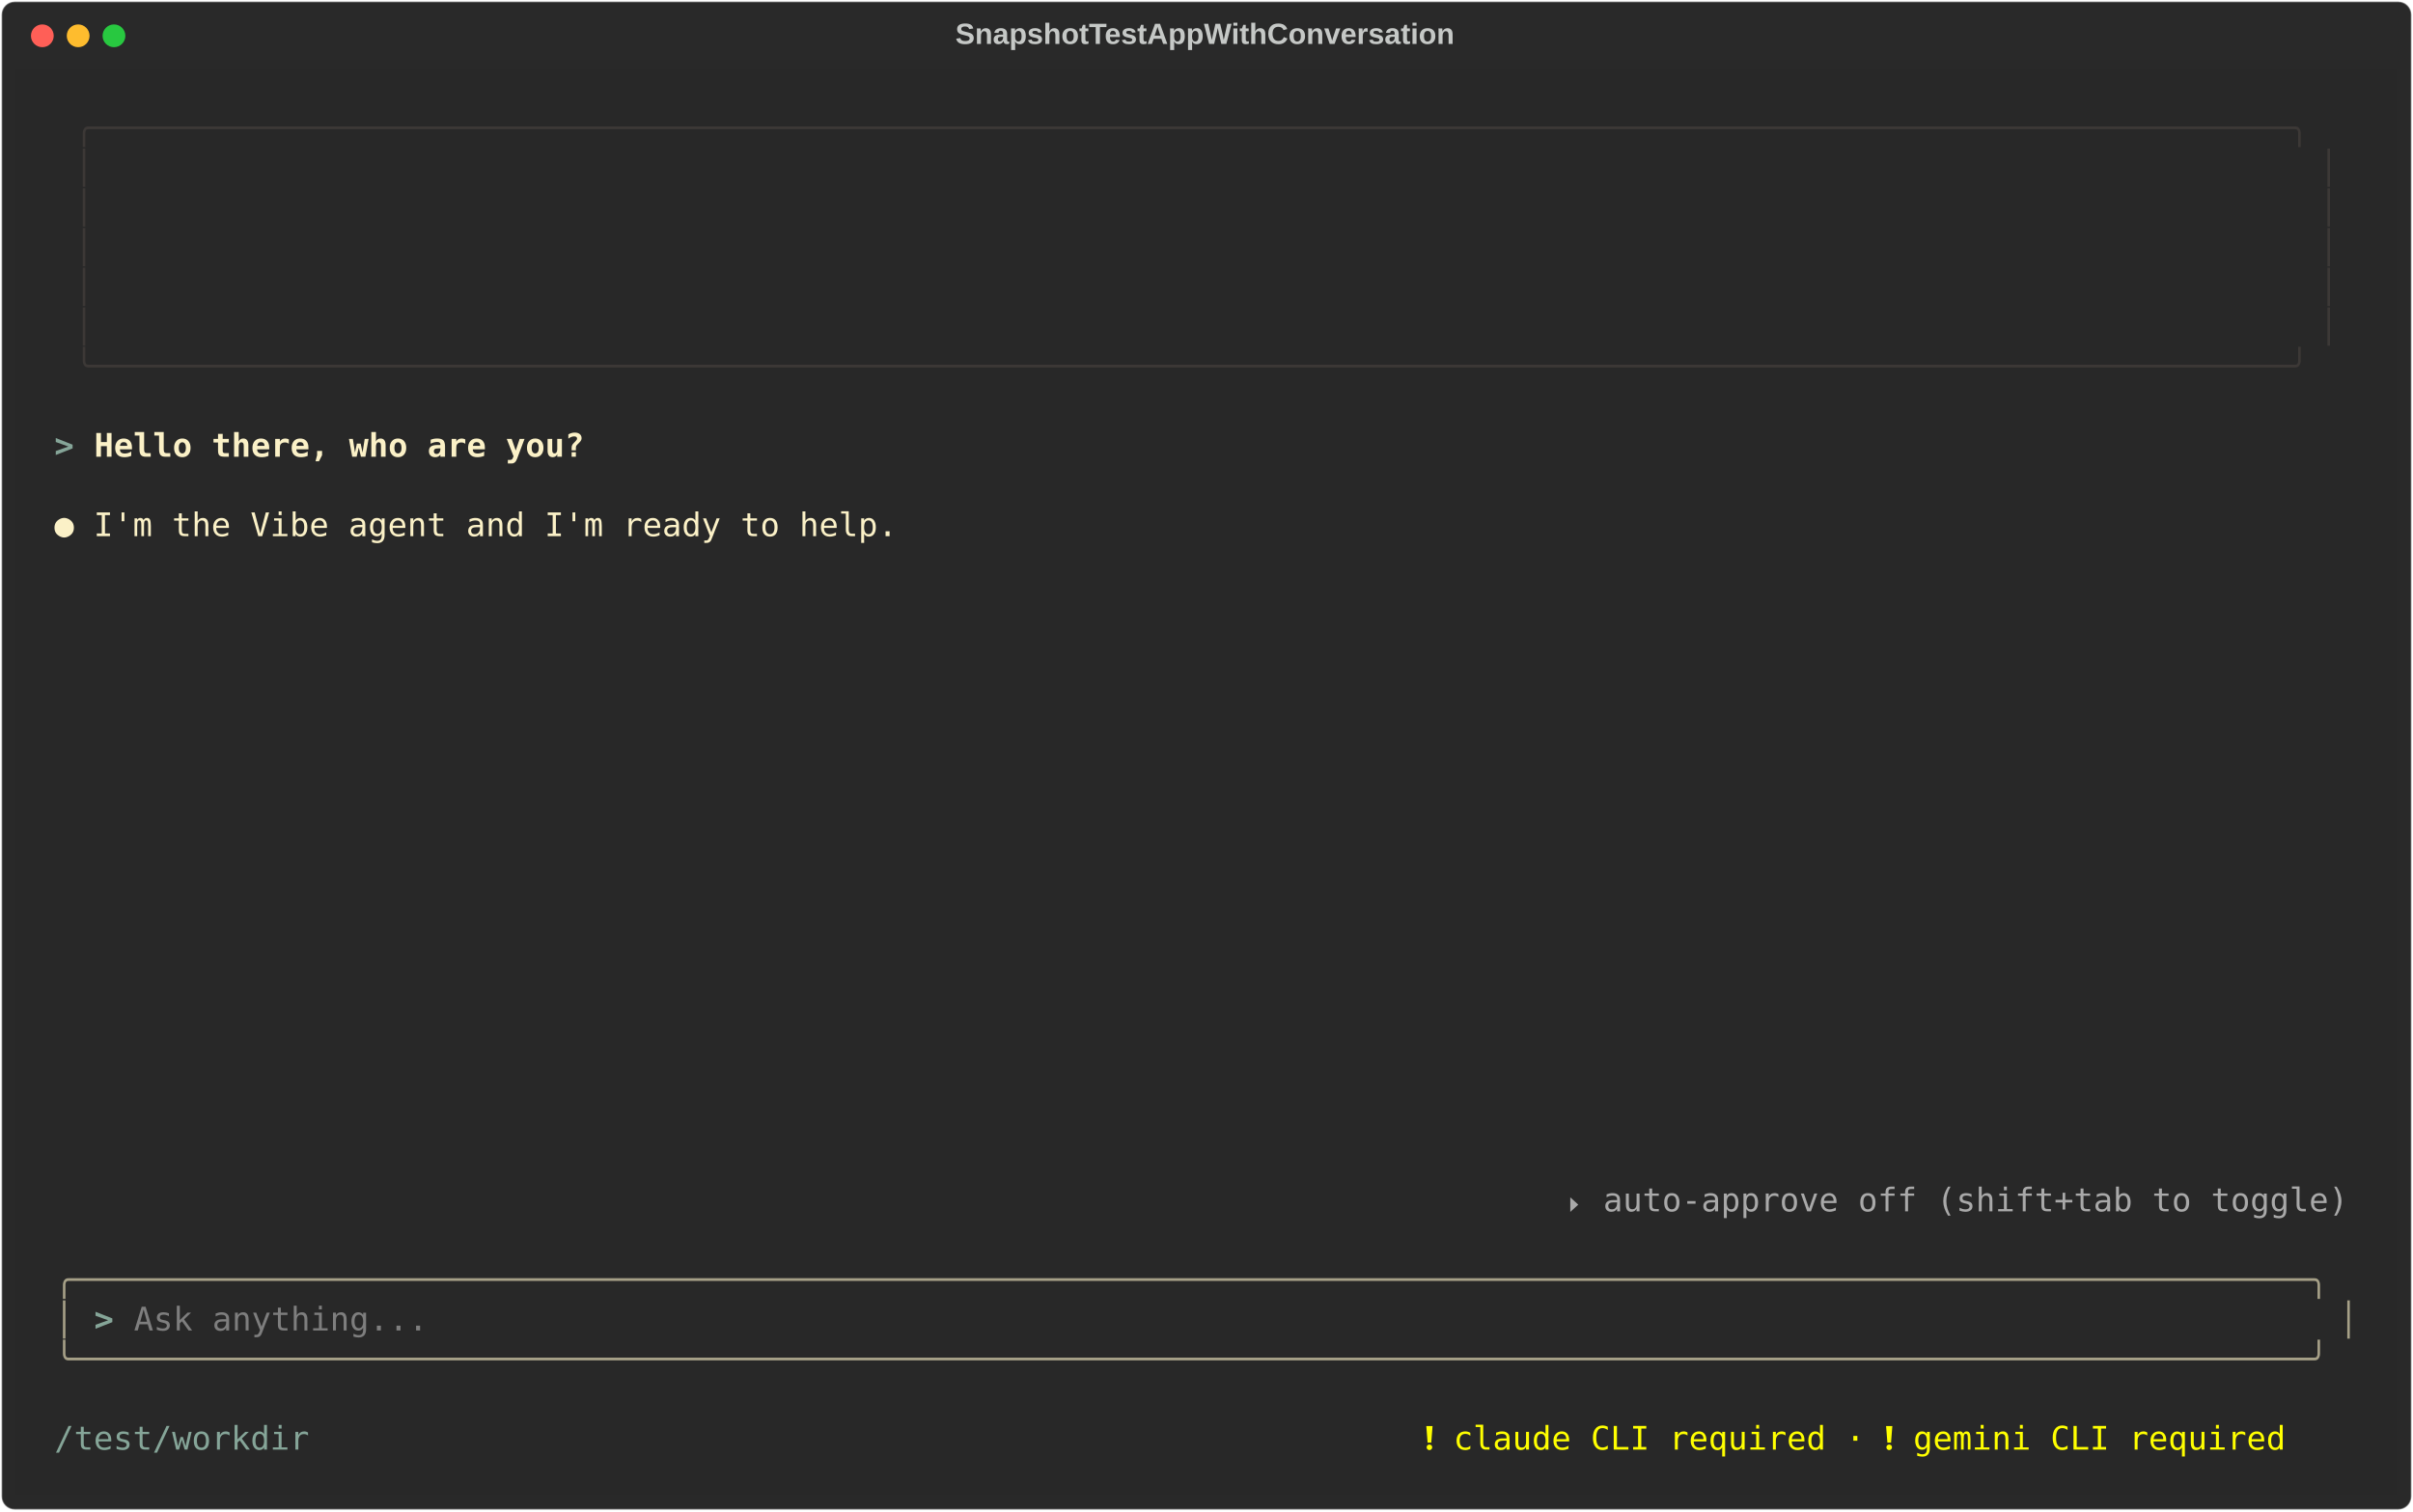
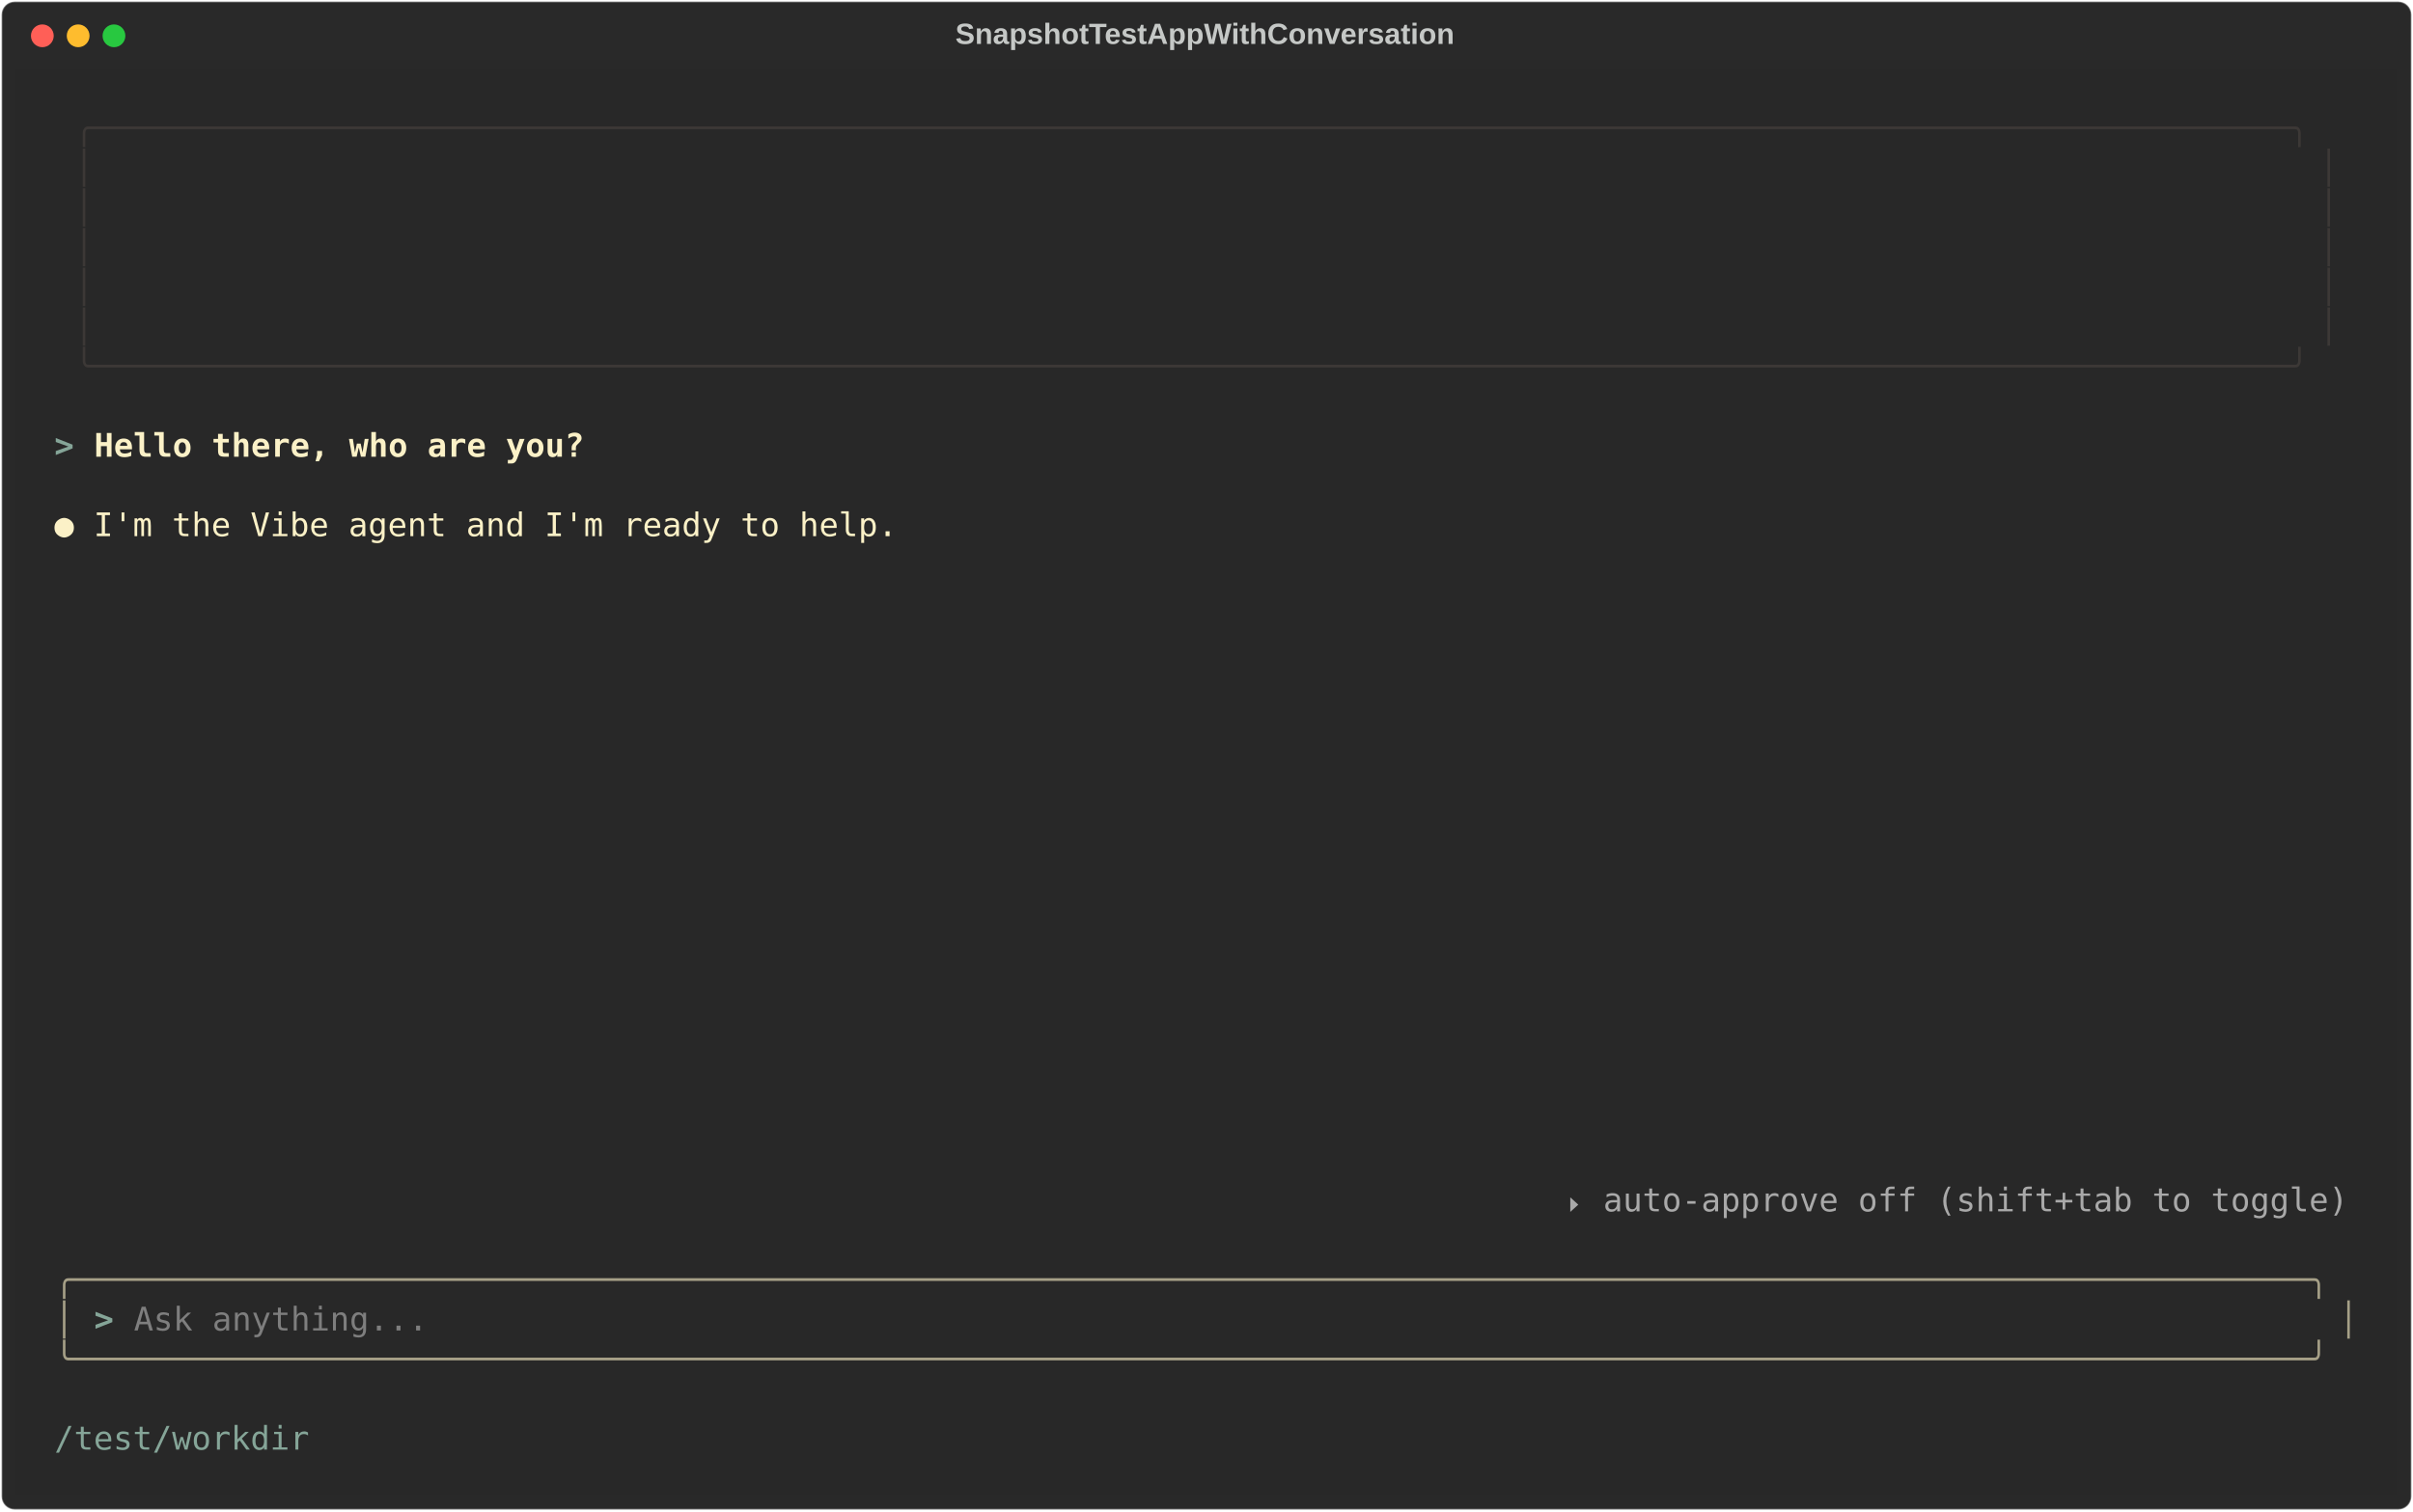
<svg xmlns="http://www.w3.org/2000/svg" class="rich-terminal" viewBox="0 0 1482 928.4">
  <style>

    @font-face {
        font-family: "Fira Code";
        src: local("FiraCode-Regular"),
                url("https://cdnjs.cloudflare.com/ajax/libs/firacode/6.2.0/woff2/FiraCode-Regular.woff2") format("woff2"),
                url("https://cdnjs.cloudflare.com/ajax/libs/firacode/6.2.0/woff/FiraCode-Regular.woff") format("woff");
        font-style: normal;
        font-weight: 400;
    }
    @font-face {
        font-family: "Fira Code";
        src: local("FiraCode-Bold"),
                url("https://cdnjs.cloudflare.com/ajax/libs/firacode/6.2.0/woff2/FiraCode-Bold.woff2") format("woff2"),
                url("https://cdnjs.cloudflare.com/ajax/libs/firacode/6.2.0/woff/FiraCode-Bold.woff") format("woff");
        font-style: bold;
        font-weight: 700;
    }

    .terminal-matrix {
        font-family: Fira Code, monospace;
        font-size: 20px;
        line-height: 24.4px;
        font-variant-east-asian: full-width;
    }

    .terminal-title {
        font-size: 18px;
        font-weight: bold;
        font-family: arial;
    }

    .terminal-r1 { fill: #c5c8c6 }
.terminal-r2 { fill: #3c3836 }
.terminal-r3 { fill: #fbf1c7 }
.terminal-r4 { fill: #85a598;font-weight: bold }
.terminal-r5 { fill: #fbf1c7;font-weight: bold }
.terminal-r6 { fill: #a9a9a9 }
.terminal-r7 { fill: #a6a087 }
.terminal-r8 { fill: #7e7e7e }
.terminal-r9 { fill: #85a598 }
- .terminal-r10 { fill: #ffff00 }
    </style>
  <defs>
    <clipPath id="terminal-clip-terminal">
      <rect x="0" y="0" width="1463.0" height="877.4" />
    </clipPath>
    <clipPath id="terminal-line-0">
      <rect x="0" y="1.5" width="1464" height="24.65" />
    </clipPath>
    <clipPath id="terminal-line-1">
      <rect x="0" y="25.9" width="1464" height="24.65" />
    </clipPath>
    <clipPath id="terminal-line-2">
      <rect x="0" y="50.3" width="1464" height="24.65" />
    </clipPath>
    <clipPath id="terminal-line-3">
      <rect x="0" y="74.7" width="1464" height="24.65" />
    </clipPath>
    <clipPath id="terminal-line-4">
      <rect x="0" y="99.1" width="1464" height="24.65" />
    </clipPath>
    <clipPath id="terminal-line-5">
      <rect x="0" y="123.5" width="1464" height="24.65" />
    </clipPath>
    <clipPath id="terminal-line-6">
      <rect x="0" y="147.9" width="1464" height="24.65" />
    </clipPath>
    <clipPath id="terminal-line-7">
      <rect x="0" y="172.3" width="1464" height="24.65" />
    </clipPath>
    <clipPath id="terminal-line-8">
      <rect x="0" y="196.7" width="1464" height="24.65" />
    </clipPath>
    <clipPath id="terminal-line-9">
      <rect x="0" y="221.1" width="1464" height="24.65" />
    </clipPath>
    <clipPath id="terminal-line-10">
      <rect x="0" y="245.5" width="1464" height="24.65" />
    </clipPath>
    <clipPath id="terminal-line-11">
      <rect x="0" y="269.9" width="1464" height="24.65" />
    </clipPath>
    <clipPath id="terminal-line-12">
      <rect x="0" y="294.3" width="1464" height="24.65" />
    </clipPath>
    <clipPath id="terminal-line-13">
      <rect x="0" y="318.7" width="1464" height="24.65" />
    </clipPath>
    <clipPath id="terminal-line-14">
      <rect x="0" y="343.1" width="1464" height="24.65" />
    </clipPath>
    <clipPath id="terminal-line-15">
      <rect x="0" y="367.5" width="1464" height="24.65" />
    </clipPath>
    <clipPath id="terminal-line-16">
      <rect x="0" y="391.9" width="1464" height="24.65" />
    </clipPath>
    <clipPath id="terminal-line-17">
      <rect x="0" y="416.3" width="1464" height="24.65" />
    </clipPath>
    <clipPath id="terminal-line-18">
      <rect x="0" y="440.7" width="1464" height="24.65" />
    </clipPath>
    <clipPath id="terminal-line-19">
      <rect x="0" y="465.1" width="1464" height="24.65" />
    </clipPath>
    <clipPath id="terminal-line-20">
      <rect x="0" y="489.5" width="1464" height="24.65" />
    </clipPath>
    <clipPath id="terminal-line-21">
      <rect x="0" y="513.9" width="1464" height="24.65" />
    </clipPath>
    <clipPath id="terminal-line-22">
      <rect x="0" y="538.3" width="1464" height="24.65" />
    </clipPath>
    <clipPath id="terminal-line-23">
      <rect x="0" y="562.7" width="1464" height="24.65" />
    </clipPath>
    <clipPath id="terminal-line-24">
      <rect x="0" y="587.1" width="1464" height="24.65" />
    </clipPath>
    <clipPath id="terminal-line-25">
      <rect x="0" y="611.5" width="1464" height="24.65" />
    </clipPath>
    <clipPath id="terminal-line-26">
      <rect x="0" y="635.9" width="1464" height="24.65" />
    </clipPath>
    <clipPath id="terminal-line-27">
      <rect x="0" y="660.3" width="1464" height="24.65" />
    </clipPath>
    <clipPath id="terminal-line-28">
      <rect x="0" y="684.7" width="1464" height="24.65" />
    </clipPath>
    <clipPath id="terminal-line-29">
      <rect x="0" y="709.1" width="1464" height="24.65" />
    </clipPath>
    <clipPath id="terminal-line-30">
      <rect x="0" y="733.5" width="1464" height="24.65" />
    </clipPath>
    <clipPath id="terminal-line-31">
      <rect x="0" y="757.9" width="1464" height="24.65" />
    </clipPath>
    <clipPath id="terminal-line-32">
      <rect x="0" y="782.3" width="1464" height="24.65" />
    </clipPath>
    <clipPath id="terminal-line-33">
      <rect x="0" y="806.7" width="1464" height="24.65" />
    </clipPath>
    <clipPath id="terminal-line-34">
      <rect x="0" y="831.1" width="1464" height="24.65" />
    </clipPath>
  </defs>
  <rect fill="#292929" stroke="rgba(255,255,255,0.35)" stroke-width="1" x="1" y="1" width="1480" height="926.4" rx="8" />
  <text class="terminal-title" fill="#c5c8c6" text-anchor="middle" x="740" y="27">SnapshotTestAppWithConversation</text>
  <g transform="translate(26,22)">
    <circle cx="0" cy="0" r="7" fill="#ff5f57" />
    <circle cx="22" cy="0" r="7" fill="#febc2e" />
    <circle cx="44" cy="0" r="7" fill="#28c840" />
  </g>
  <g transform="translate(9, 41)" clip-path="url(#terminal-clip-terminal)">
    <rect fill="#282828" x="0" y="1.5" width="1464" height="24.65" shape-rendering="crispEdges" />
    <rect fill="#282828" x="0" y="25.9" width="36.6" height="24.65" shape-rendering="crispEdges" />
    <rect fill="#282828" x="36.6" y="25.9" width="1390.8" height="24.65" shape-rendering="crispEdges" />
    <rect fill="#282828" x="1427.4" y="25.9" width="36.6" height="24.65" shape-rendering="crispEdges" />
    <rect fill="#282828" x="0" y="50.3" width="36.6" height="24.65" shape-rendering="crispEdges" />
    <rect fill="#282828" x="36.6" y="50.3" width="12.2" height="24.65" shape-rendering="crispEdges" />
    <rect fill="#282828" x="48.8" y="50.3" width="1366.4" height="24.65" shape-rendering="crispEdges" />
    <rect fill="#282828" x="1415.2" y="50.3" width="12.2" height="24.65" shape-rendering="crispEdges" />
    <rect fill="#282828" x="1427.4" y="50.3" width="36.6" height="24.65" shape-rendering="crispEdges" />
    <rect fill="#282828" x="0" y="74.7" width="36.6" height="24.65" shape-rendering="crispEdges" />
    <rect fill="#282828" x="36.6" y="74.7" width="12.2" height="24.65" shape-rendering="crispEdges" />
    <rect fill="#282828" x="48.8" y="74.7" width="1366.4" height="24.65" shape-rendering="crispEdges" />
    <rect fill="#282828" x="1415.2" y="74.7" width="12.2" height="24.65" shape-rendering="crispEdges" />
    <rect fill="#282828" x="1427.4" y="74.7" width="36.6" height="24.65" shape-rendering="crispEdges" />
    <rect fill="#282828" x="0" y="99.1" width="36.6" height="24.65" shape-rendering="crispEdges" />
    <rect fill="#282828" x="36.6" y="99.1" width="12.2" height="24.65" shape-rendering="crispEdges" />
    <rect fill="#282828" x="48.8" y="99.1" width="671" height="24.65" shape-rendering="crispEdges" />
    <rect fill="#282828" x="719.8" y="99.1" width="12.2" height="24.65" shape-rendering="crispEdges" />
    <rect fill="#282828" x="732" y="99.1" width="683.2" height="24.65" shape-rendering="crispEdges" />
    <rect fill="#282828" x="1415.2" y="99.1" width="12.2" height="24.65" shape-rendering="crispEdges" />
    <rect fill="#282828" x="1427.4" y="99.1" width="36.6" height="24.65" shape-rendering="crispEdges" />
    <rect fill="#282828" x="0" y="123.5" width="36.6" height="24.65" shape-rendering="crispEdges" />
    <rect fill="#282828" x="36.6" y="123.5" width="12.2" height="24.65" shape-rendering="crispEdges" />
    <rect fill="#282828" x="48.8" y="123.5" width="1366.4" height="24.65" shape-rendering="crispEdges" />
    <rect fill="#282828" x="1415.2" y="123.5" width="12.2" height="24.65" shape-rendering="crispEdges" />
    <rect fill="#282828" x="1427.4" y="123.5" width="36.6" height="24.65" shape-rendering="crispEdges" />
    <rect fill="#282828" x="0" y="147.9" width="36.6" height="24.65" shape-rendering="crispEdges" />
    <rect fill="#282828" x="36.6" y="147.9" width="12.2" height="24.65" shape-rendering="crispEdges" />
    <rect fill="#282828" x="48.8" y="147.9" width="1366.4" height="24.65" shape-rendering="crispEdges" />
    <rect fill="#282828" x="1415.2" y="147.9" width="12.2" height="24.65" shape-rendering="crispEdges" />
    <rect fill="#282828" x="1427.4" y="147.9" width="36.6" height="24.65" shape-rendering="crispEdges" />
    <rect fill="#282828" x="0" y="172.3" width="36.6" height="24.65" shape-rendering="crispEdges" />
    <rect fill="#282828" x="36.6" y="172.3" width="1390.8" height="24.65" shape-rendering="crispEdges" />
    <rect fill="#282828" x="1427.4" y="172.3" width="36.6" height="24.65" shape-rendering="crispEdges" />
    <rect fill="#282828" x="0" y="196.7" width="1464" height="24.65" shape-rendering="crispEdges" />
    <rect fill="#282828" x="0" y="221.1" width="24.4" height="24.65" shape-rendering="crispEdges" />
    <rect fill="#282828" x="24.4" y="221.1" width="24.4" height="24.65" shape-rendering="crispEdges" />
    <rect fill="#282828" x="48.8" y="221.1" width="305" height="24.65" shape-rendering="crispEdges" />
    <rect fill="#282828" x="353.8" y="221.1" width="1110.2" height="24.65" shape-rendering="crispEdges" />
    <rect fill="#282828" x="0" y="245.5" width="24.4" height="24.65" shape-rendering="crispEdges" />
    <rect fill="#282828" x="24.4" y="245.5" width="1415.2" height="24.65" shape-rendering="crispEdges" />
    <rect fill="#282828" x="1439.6" y="245.5" width="24.4" height="24.65" shape-rendering="crispEdges" />
    <rect fill="#282828" x="0" y="269.9" width="24.4" height="24.65" shape-rendering="crispEdges" />
    <rect fill="#282828" x="24.4" y="269.9" width="524.6" height="24.65" shape-rendering="crispEdges" />
    <rect fill="#282828" x="549" y="269.9" width="915" height="24.65" shape-rendering="crispEdges" />
    <rect fill="#282828" x="0" y="294.3" width="1464" height="24.65" shape-rendering="crispEdges" />
    <rect fill="#282828" x="0" y="318.7" width="1464" height="24.65" shape-rendering="crispEdges" />
    <rect fill="#282828" x="0" y="343.1" width="1464" height="24.65" shape-rendering="crispEdges" />
    <rect fill="#282828" x="0" y="367.5" width="1464" height="24.65" shape-rendering="crispEdges" />
    <rect fill="#282828" x="0" y="391.9" width="1464" height="24.65" shape-rendering="crispEdges" />
    <rect fill="#282828" x="0" y="416.3" width="1464" height="24.65" shape-rendering="crispEdges" />
    <rect fill="#282828" x="0" y="440.7" width="1464" height="24.65" shape-rendering="crispEdges" />
    <rect fill="#282828" x="0" y="465.1" width="1464" height="24.65" shape-rendering="crispEdges" />
    <rect fill="#282828" x="0" y="489.5" width="1464" height="24.65" shape-rendering="crispEdges" />
    <rect fill="#282828" x="0" y="513.9" width="1464" height="24.65" shape-rendering="crispEdges" />
    <rect fill="#282828" x="0" y="538.3" width="1464" height="24.65" shape-rendering="crispEdges" />
    <rect fill="#282828" x="0" y="562.7" width="1464" height="24.65" shape-rendering="crispEdges" />
    <rect fill="#282828" x="0" y="587.1" width="1464" height="24.65" shape-rendering="crispEdges" />
    <rect fill="#282828" x="0" y="611.5" width="1464" height="24.65" shape-rendering="crispEdges" />
    <rect fill="#282828" x="0" y="635.9" width="1464" height="24.65" shape-rendering="crispEdges" />
    <rect fill="#282828" x="0" y="660.3" width="1464" height="24.65" shape-rendering="crispEdges" />
    <rect fill="#282828" x="0" y="684.7" width="24.4" height="24.65" shape-rendering="crispEdges" />
    <rect fill="#282828" x="24.4" y="684.7" width="0" height="24.65" shape-rendering="crispEdges" />
    <rect fill="#282828" x="24.4" y="684.7" width="927.2" height="24.65" shape-rendering="crispEdges" />
    <rect fill="#282828" x="951.6" y="684.7" width="488" height="24.65" shape-rendering="crispEdges" />
    <rect fill="#282828" x="1439.6" y="684.7" width="24.4" height="24.65" shape-rendering="crispEdges" />
    <rect fill="#282828" x="0" y="709.1" width="0" height="24.65" shape-rendering="crispEdges" />
    <rect fill="#282828" x="0" y="709.1" width="1464" height="24.65" shape-rendering="crispEdges" />
    <rect fill="#282828" x="0" y="733.5" width="24.4" height="24.65" shape-rendering="crispEdges" />
    <rect fill="#282828" x="24.4" y="733.5" width="1415.2" height="24.65" shape-rendering="crispEdges" />
    <rect fill="#282828" x="1439.6" y="733.5" width="24.4" height="24.65" shape-rendering="crispEdges" />
    <rect fill="#282828" x="0" y="757.9" width="24.4" height="24.65" shape-rendering="crispEdges" />
    <rect fill="#282828" x="24.4" y="757.9" width="12.2" height="24.65" shape-rendering="crispEdges" />
    <rect fill="#282828" x="36.6" y="757.9" width="12.2" height="24.65" shape-rendering="crispEdges" />
    <rect fill="#282828" x="48.8" y="757.9" width="12.2" height="24.65" shape-rendering="crispEdges" />
    <rect fill="#282828" x="61" y="757.9" width="12.2" height="24.65" shape-rendering="crispEdges" />
    <rect fill="#282828" x="73.2" y="757.9" width="183" height="24.65" shape-rendering="crispEdges" />
    <rect fill="#282828" x="256.2" y="757.9" width="1171.2" height="24.65" shape-rendering="crispEdges" />
    <rect fill="#282828" x="1427.4" y="757.9" width="12.2" height="24.65" shape-rendering="crispEdges" />
    <rect fill="#282828" x="1439.6" y="757.9" width="24.4" height="24.65" shape-rendering="crispEdges" />
    <rect fill="#282828" x="0" y="782.3" width="24.4" height="24.65" shape-rendering="crispEdges" />
    <rect fill="#282828" x="24.4" y="782.3" width="1415.2" height="24.65" shape-rendering="crispEdges" />
    <rect fill="#282828" x="1439.6" y="782.3" width="24.4" height="24.65" shape-rendering="crispEdges" />
    <rect fill="#282828" x="0" y="806.7" width="1464" height="24.65" shape-rendering="crispEdges" />
    <rect fill="#282828" x="0" y="831.1" width="24.4" height="24.65" shape-rendering="crispEdges" />
    <rect fill="#282828" x="24.4" y="831.1" width="158.6" height="24.65" shape-rendering="crispEdges" />
    <rect fill="#282828" x="183" y="831.1" width="0" height="24.65" shape-rendering="crispEdges" />
-     <rect fill="#282828" x="183" y="831.1" width="683.2" height="24.65" shape-rendering="crispEdges" />
-     <rect fill="#282828" x="866.2" y="831.1" width="573.4" height="24.65" shape-rendering="crispEdges" />
-     <rect fill="#282828" x="1439.6" y="831.1" width="24.4" height="24.65" shape-rendering="crispEdges" />
+     <rect fill="#282828" x="183" y="831.1" width="1281" height="24.65" shape-rendering="crispEdges" />
    <rect fill="#282828" x="0" y="855.5" width="1464" height="24.65" shape-rendering="crispEdges" />
    <g class="terminal-matrix">
      <text class="terminal-r1" x="1464" y="20" textLength="12.2" clip-path="url(#terminal-line-0)">
</text>
      <text class="terminal-r2" x="36.6" y="44.4" textLength="1390.8" clip-path="url(#terminal-line-1)">╭────────────────────────────────────────────────────────────────────────────────────────────────────────────────╮</text>
      <text class="terminal-r1" x="1464" y="44.4" textLength="12.2" clip-path="url(#terminal-line-1)">
</text>
      <text class="terminal-r2" x="36.6" y="68.8" textLength="12.2" clip-path="url(#terminal-line-2)">│</text>
      <text class="terminal-r2" x="1415.2" y="68.8" textLength="12.2" clip-path="url(#terminal-line-2)">│</text>
      <text class="terminal-r1" x="1464" y="68.8" textLength="12.2" clip-path="url(#terminal-line-2)">
</text>
      <text class="terminal-r2" x="36.6" y="93.2" textLength="12.2" clip-path="url(#terminal-line-3)">│</text>
      <text class="terminal-r2" x="1415.2" y="93.2" textLength="12.2" clip-path="url(#terminal-line-3)">│</text>
      <text class="terminal-r1" x="1464" y="93.2" textLength="12.2" clip-path="url(#terminal-line-3)">
</text>
      <text class="terminal-r2" x="36.6" y="117.6" textLength="12.2" clip-path="url(#terminal-line-4)">│</text>
      <text class="terminal-r2" x="1415.2" y="117.6" textLength="12.2" clip-path="url(#terminal-line-4)">│</text>
      <text class="terminal-r1" x="1464" y="117.6" textLength="12.2" clip-path="url(#terminal-line-4)">
</text>
      <text class="terminal-r2" x="36.6" y="142" textLength="12.2" clip-path="url(#terminal-line-5)">│</text>
      <text class="terminal-r2" x="1415.2" y="142" textLength="12.2" clip-path="url(#terminal-line-5)">│</text>
      <text class="terminal-r1" x="1464" y="142" textLength="12.2" clip-path="url(#terminal-line-5)">
</text>
      <text class="terminal-r2" x="36.6" y="166.4" textLength="12.2" clip-path="url(#terminal-line-6)">│</text>
      <text class="terminal-r2" x="1415.2" y="166.4" textLength="12.2" clip-path="url(#terminal-line-6)">│</text>
      <text class="terminal-r1" x="1464" y="166.4" textLength="12.2" clip-path="url(#terminal-line-6)">
</text>
      <text class="terminal-r2" x="36.6" y="190.8" textLength="1390.8" clip-path="url(#terminal-line-7)">╰────────────────────────────────────────────────────────────────────────────────────────────────────────────────╯</text>
      <text class="terminal-r1" x="1464" y="190.8" textLength="12.2" clip-path="url(#terminal-line-7)">
</text>
      <text class="terminal-r1" x="1464" y="215.2" textLength="12.2" clip-path="url(#terminal-line-8)">
</text>
      <text class="terminal-r4" x="24.4" y="239.6" textLength="24.4" clip-path="url(#terminal-line-9)">&gt; </text>
      <text class="terminal-r5" x="48.8" y="239.6" textLength="305" clip-path="url(#terminal-line-9)">Hello there, who are you?</text>
      <text class="terminal-r1" x="1464" y="239.6" textLength="12.2" clip-path="url(#terminal-line-9)">
</text>
      <text class="terminal-r1" x="1464" y="264" textLength="12.2" clip-path="url(#terminal-line-10)">
</text>
      <text class="terminal-r3" x="24.4" y="288.4" textLength="524.6" clip-path="url(#terminal-line-11)">● I'm the Vibe agent and I'm ready to help.</text>
      <text class="terminal-r1" x="1464" y="288.4" textLength="12.2" clip-path="url(#terminal-line-11)">
</text>
      <text class="terminal-r1" x="1464" y="312.8" textLength="12.2" clip-path="url(#terminal-line-12)">
</text>
      <text class="terminal-r1" x="1464" y="337.2" textLength="12.2" clip-path="url(#terminal-line-13)">
</text>
      <text class="terminal-r1" x="1464" y="361.6" textLength="12.2" clip-path="url(#terminal-line-14)">
</text>
      <text class="terminal-r1" x="1464" y="386" textLength="12.2" clip-path="url(#terminal-line-15)">
</text>
      <text class="terminal-r1" x="1464" y="410.4" textLength="12.2" clip-path="url(#terminal-line-16)">
</text>
      <text class="terminal-r1" x="1464" y="434.8" textLength="12.2" clip-path="url(#terminal-line-17)">
</text>
      <text class="terminal-r1" x="1464" y="459.2" textLength="12.2" clip-path="url(#terminal-line-18)">
</text>
      <text class="terminal-r1" x="1464" y="483.6" textLength="12.2" clip-path="url(#terminal-line-19)">
</text>
      <text class="terminal-r1" x="1464" y="508" textLength="12.2" clip-path="url(#terminal-line-20)">
</text>
      <text class="terminal-r1" x="1464" y="532.4" textLength="12.2" clip-path="url(#terminal-line-21)">
</text>
      <text class="terminal-r1" x="1464" y="556.8" textLength="12.2" clip-path="url(#terminal-line-22)">
</text>
      <text class="terminal-r1" x="1464" y="581.2" textLength="12.2" clip-path="url(#terminal-line-23)">
</text>
      <text class="terminal-r1" x="1464" y="605.6" textLength="12.2" clip-path="url(#terminal-line-24)">
</text>
      <text class="terminal-r1" x="1464" y="630" textLength="12.2" clip-path="url(#terminal-line-25)">
</text>
      <text class="terminal-r1" x="1464" y="654.4" textLength="12.2" clip-path="url(#terminal-line-26)">
</text>
      <text class="terminal-r1" x="1464" y="678.8" textLength="12.2" clip-path="url(#terminal-line-27)">
</text>
      <text class="terminal-r6" x="951.6" y="703.2" textLength="488" clip-path="url(#terminal-line-28)">⏵ auto-approve off (shift+tab to toggle)</text>
      <text class="terminal-r1" x="1464" y="703.2" textLength="12.2" clip-path="url(#terminal-line-28)">
</text>
      <text class="terminal-r1" x="1464" y="727.6" textLength="12.2" clip-path="url(#terminal-line-29)">
</text>
      <text class="terminal-r7" x="24.4" y="752" textLength="1415.2" clip-path="url(#terminal-line-30)">╭──────────────────────────────────────────────────────────────────────────────────────────────────────────────────╮</text>
      <text class="terminal-r1" x="1464" y="752" textLength="12.2" clip-path="url(#terminal-line-30)">
</text>
      <text class="terminal-r7" x="24.4" y="776.4" textLength="12.2" clip-path="url(#terminal-line-31)">│</text>
      <text class="terminal-r4" x="48.8" y="776.4" textLength="12.2" clip-path="url(#terminal-line-31)">&gt;</text>
      <text class="terminal-r8" x="73.2" y="776.4" textLength="183" clip-path="url(#terminal-line-31)">Ask anything...</text>
      <text class="terminal-r7" x="1427.4" y="776.4" textLength="12.2" clip-path="url(#terminal-line-31)">│</text>
      <text class="terminal-r1" x="1464" y="776.4" textLength="12.2" clip-path="url(#terminal-line-31)">
</text>
      <text class="terminal-r7" x="24.4" y="800.8" textLength="1415.2" clip-path="url(#terminal-line-32)">╰──────────────────────────────────────────────────────────────────────────────────────────────────────────────────╯</text>
      <text class="terminal-r1" x="1464" y="800.8" textLength="12.2" clip-path="url(#terminal-line-32)">
</text>
      <text class="terminal-r1" x="1464" y="825.2" textLength="12.2" clip-path="url(#terminal-line-33)">
</text>
      <text class="terminal-r9" x="24.4" y="849.6" textLength="158.6" clip-path="url(#terminal-line-34)">/test/workdir</text>
-       <text class="terminal-r10" x="866.2" y="849.6" textLength="549" clip-path="url(#terminal-line-34)">❗ claude CLI required · ❗ gemini CLI required</text>
      <text class="terminal-r1" x="1464" y="849.6" textLength="12.2" clip-path="url(#terminal-line-34)">
</text>
    </g>
  </g>
</svg>
